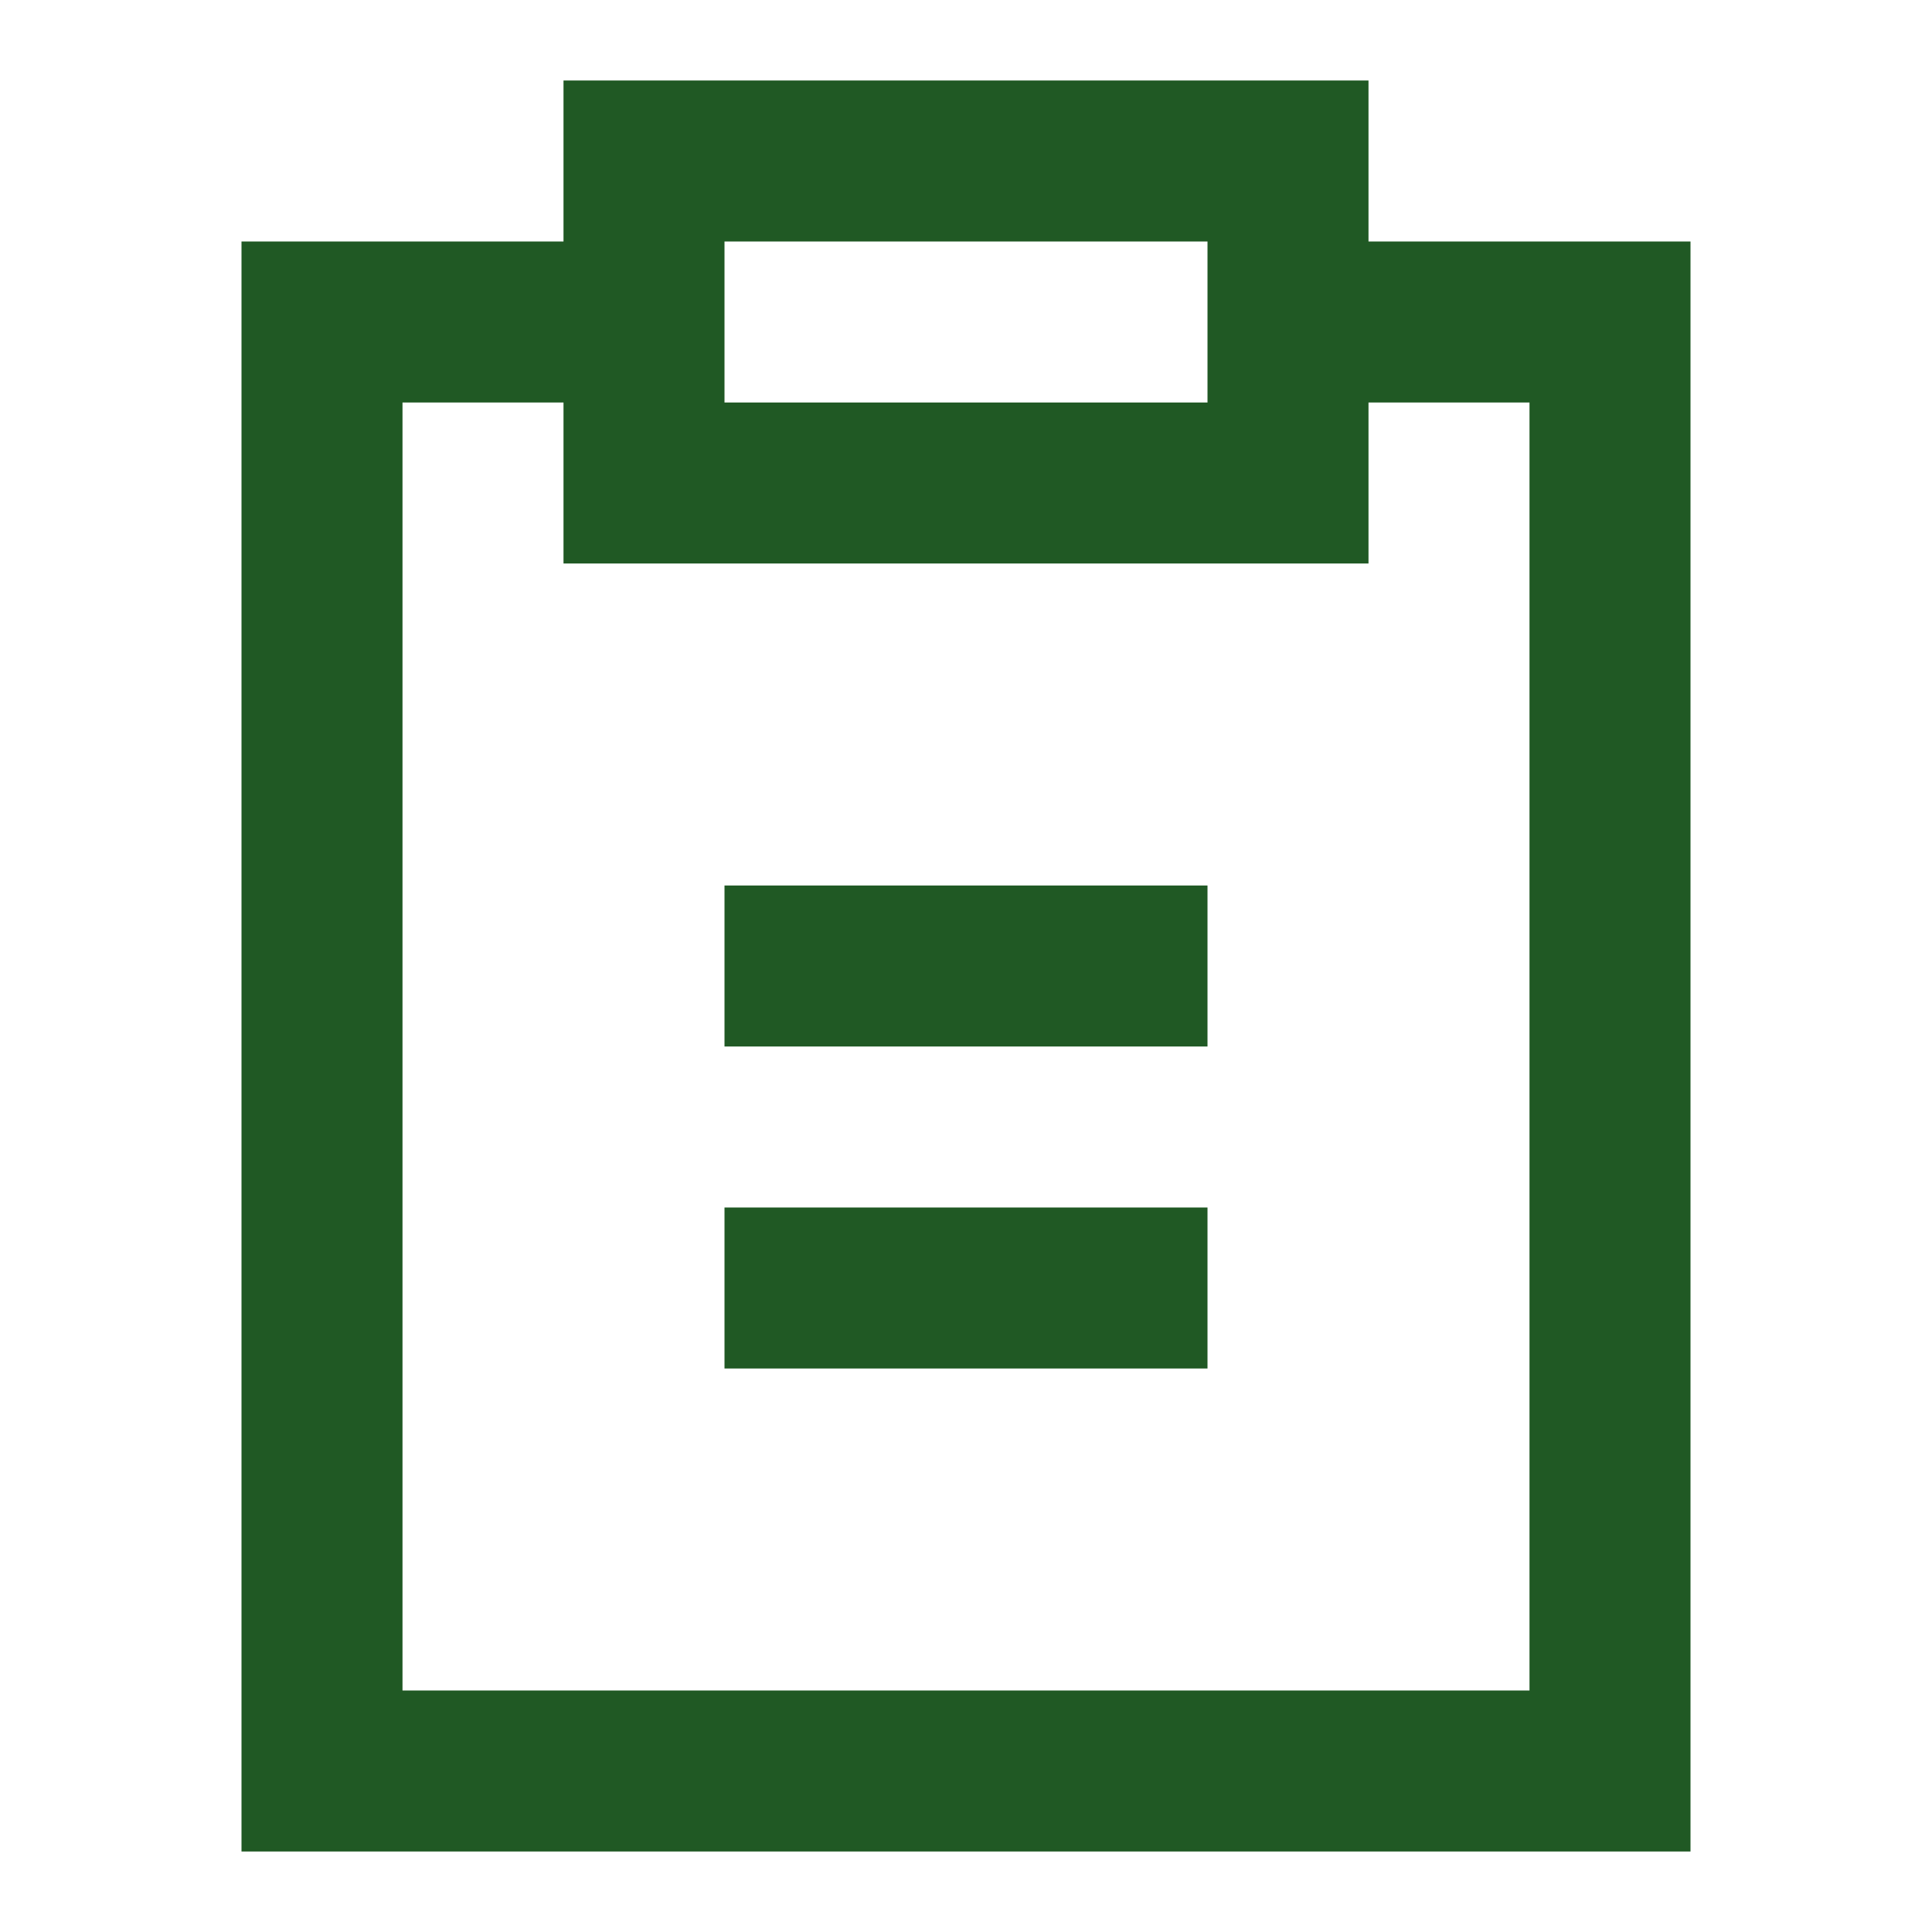
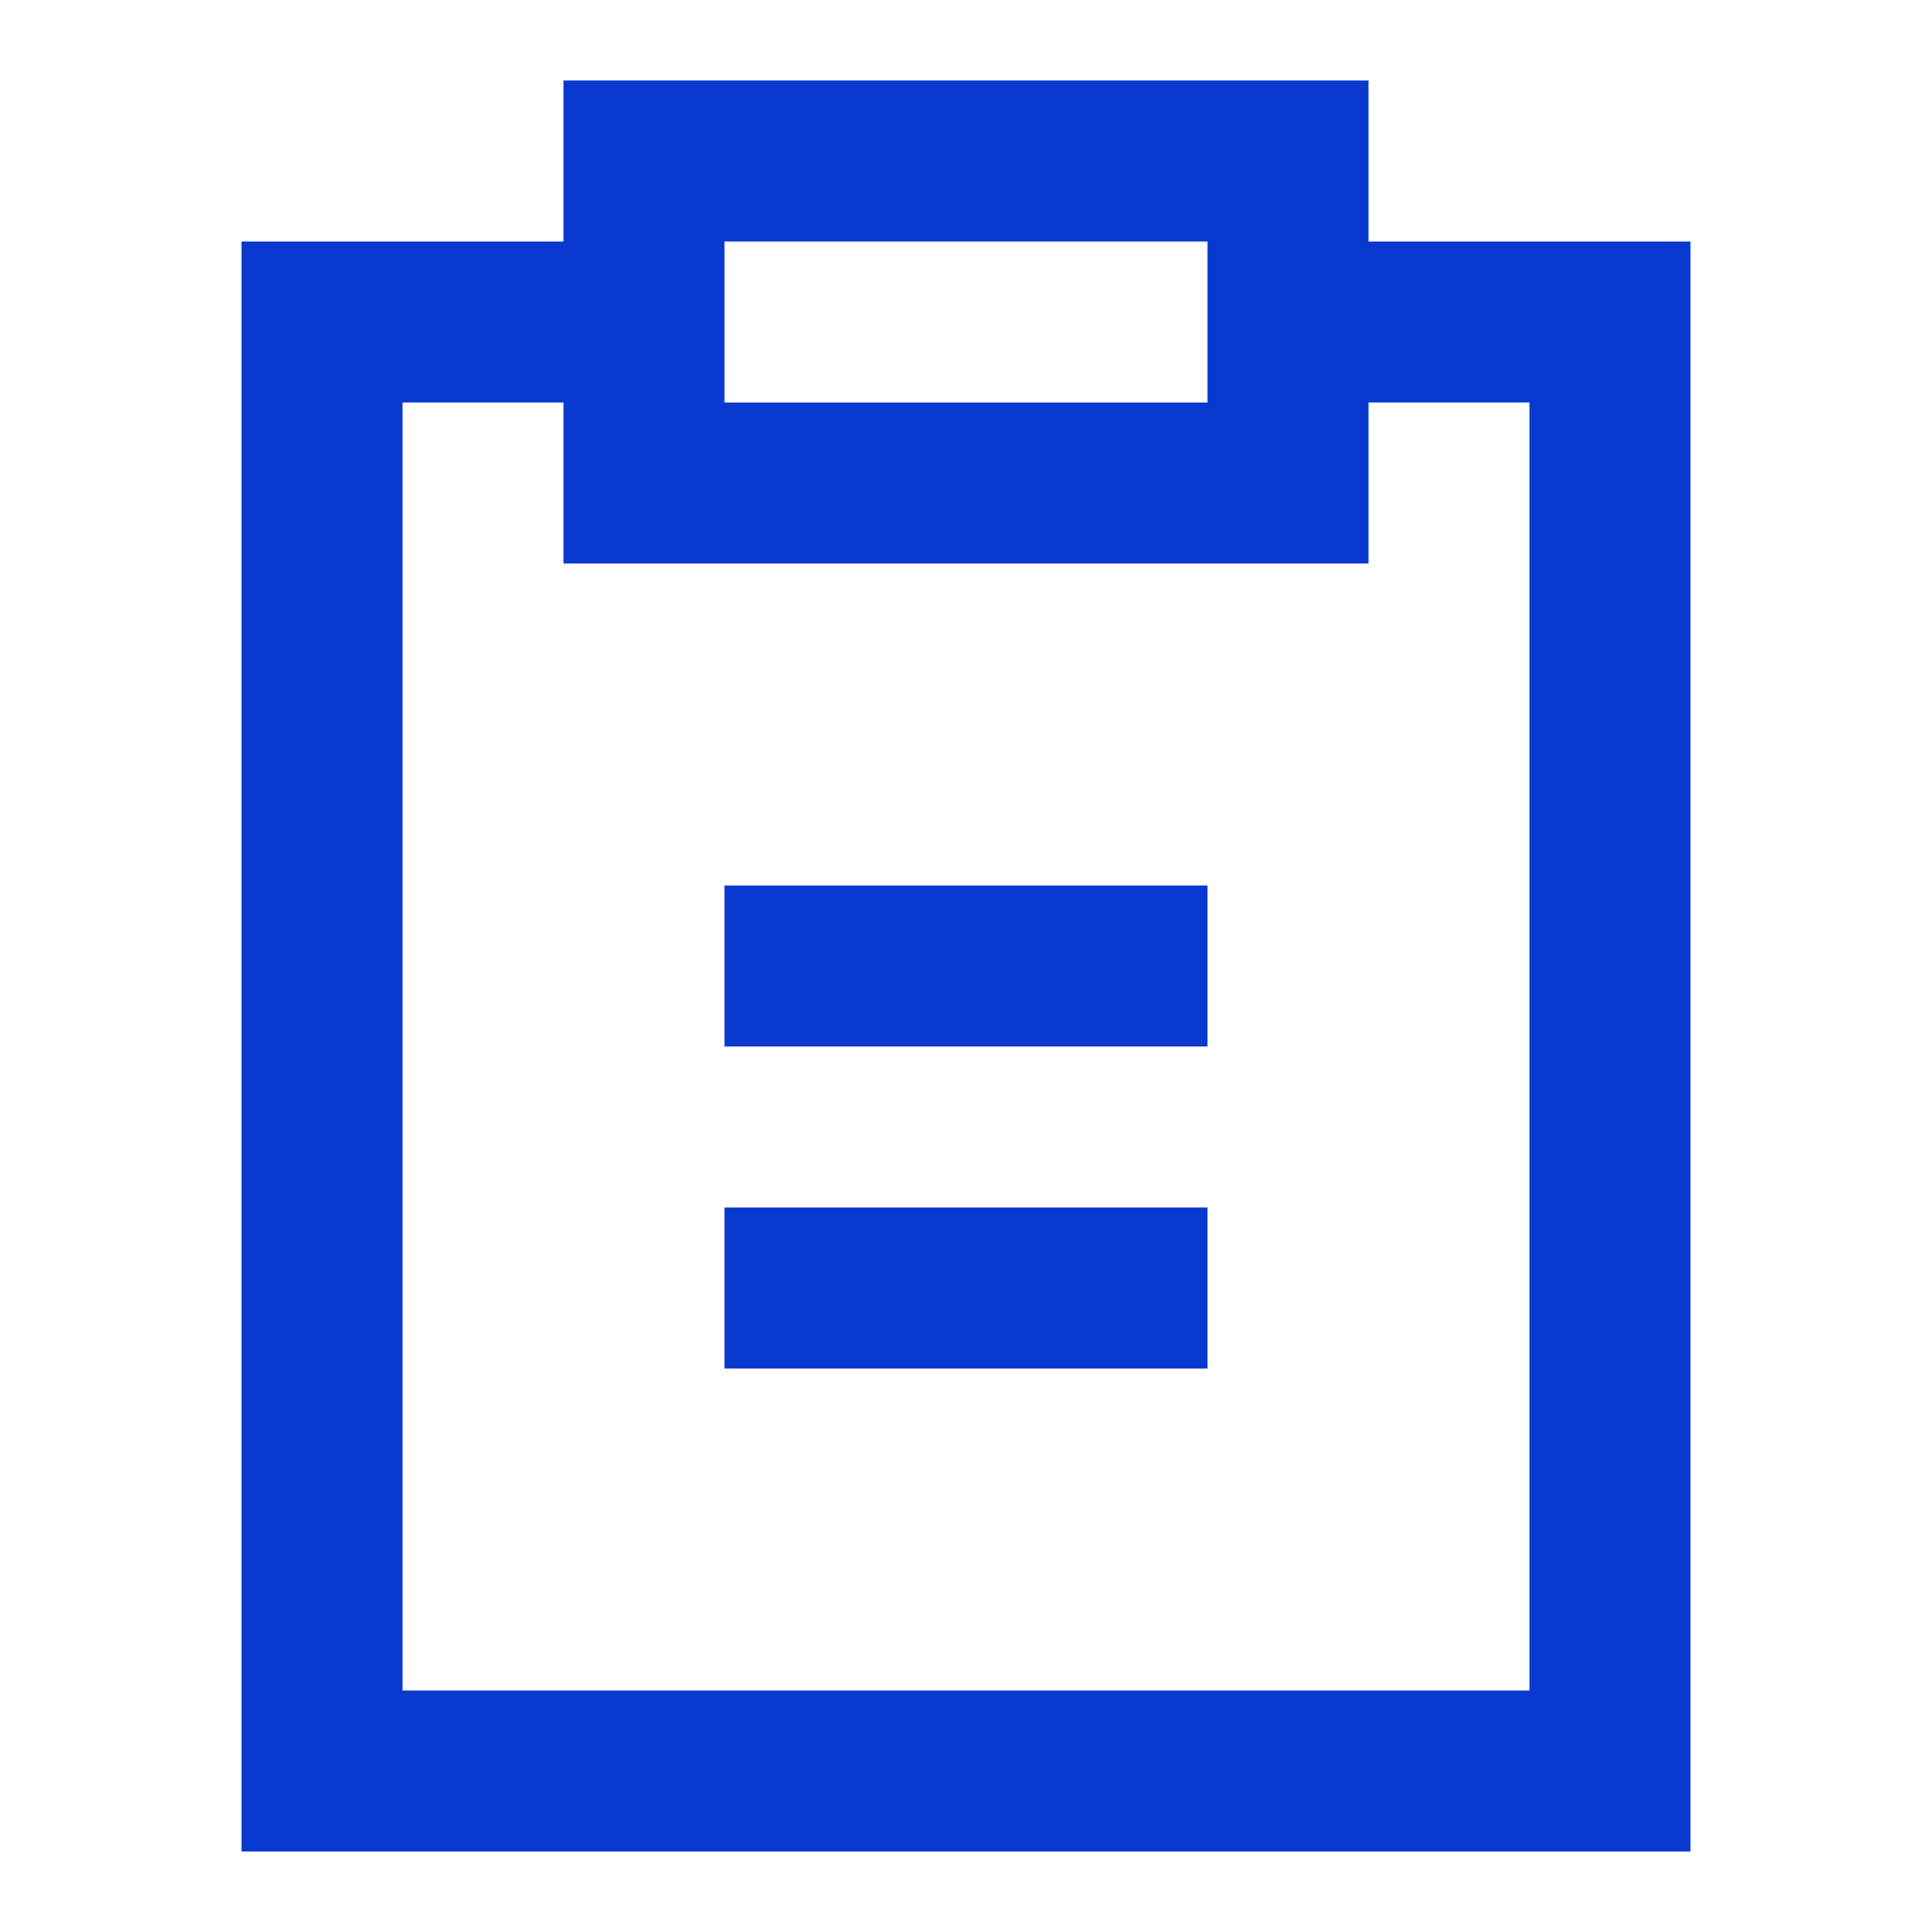
<svg xmlns="http://www.w3.org/2000/svg" width="24" height="24" viewBox="0 0 24 24" fill="none">
-   <path d="M7 1H17V3H21V23H3V3H7V1ZM7 5H5V21H19V5H17V7H7V5ZM15 3H9V5H15V3ZM9 11H15V13H9V11ZM9 15H15V17H9V15Z" fill="#205924" />
+   <path d="M7 1H17V3H21V23H3V3H7V1ZM7 5H5V21H19V5H17V7H7V5ZM15 3H9V5H15V3ZM9 11H15V13H9V11ZM9 15H15V17H9V15Z" fill="#0A39CF" />
</svg>
